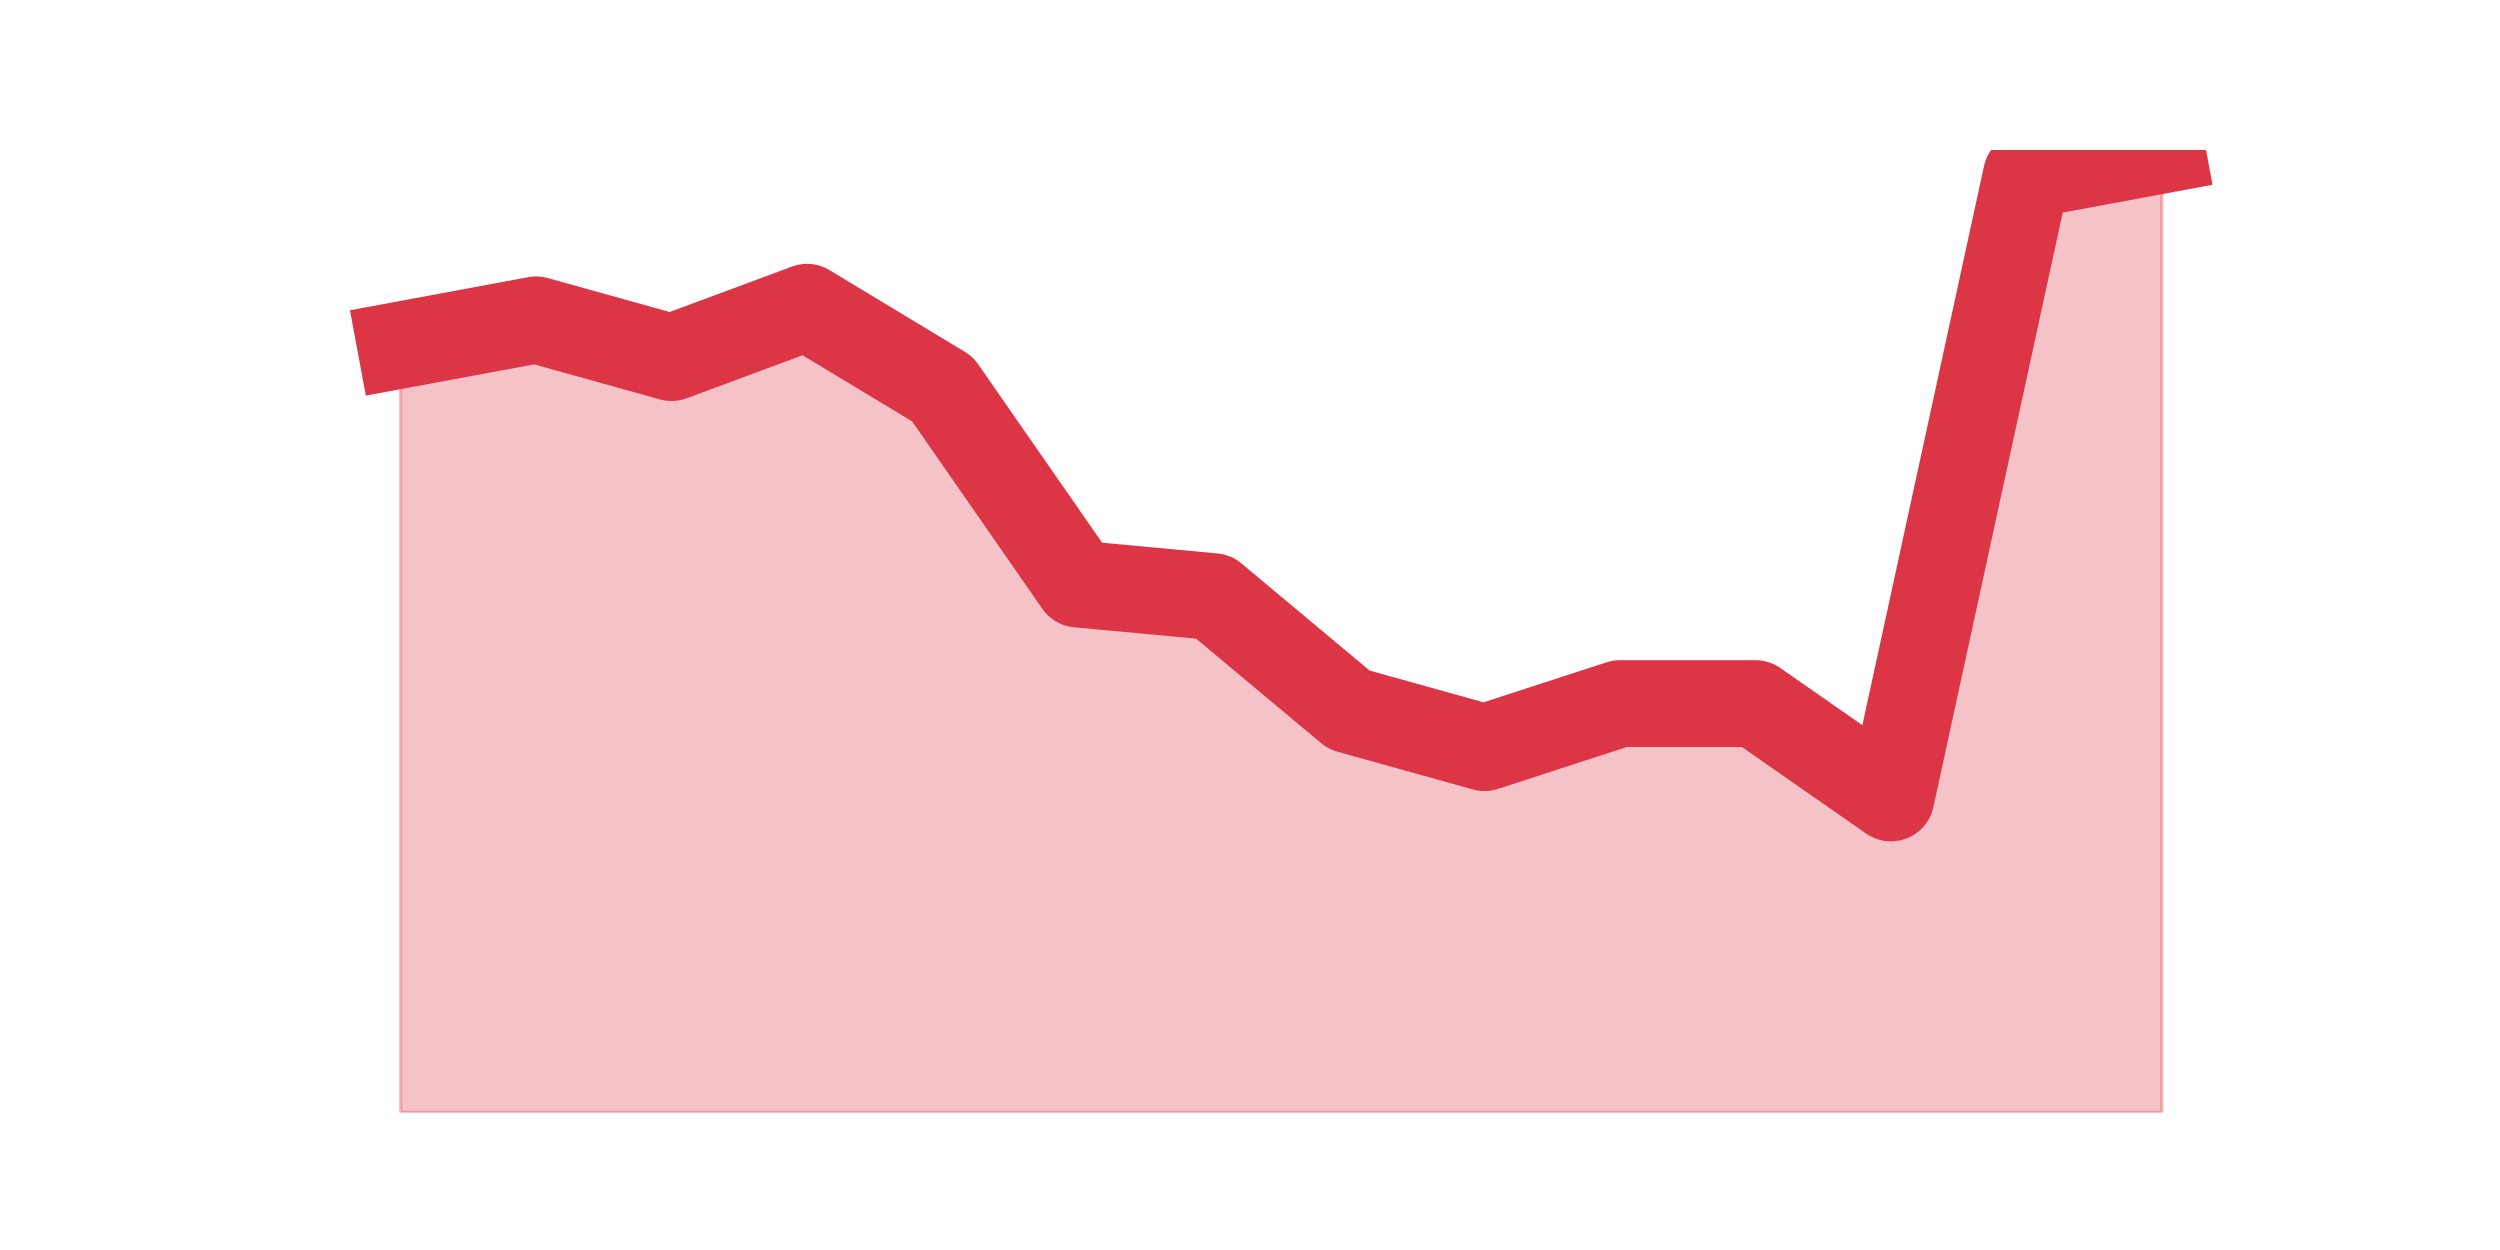
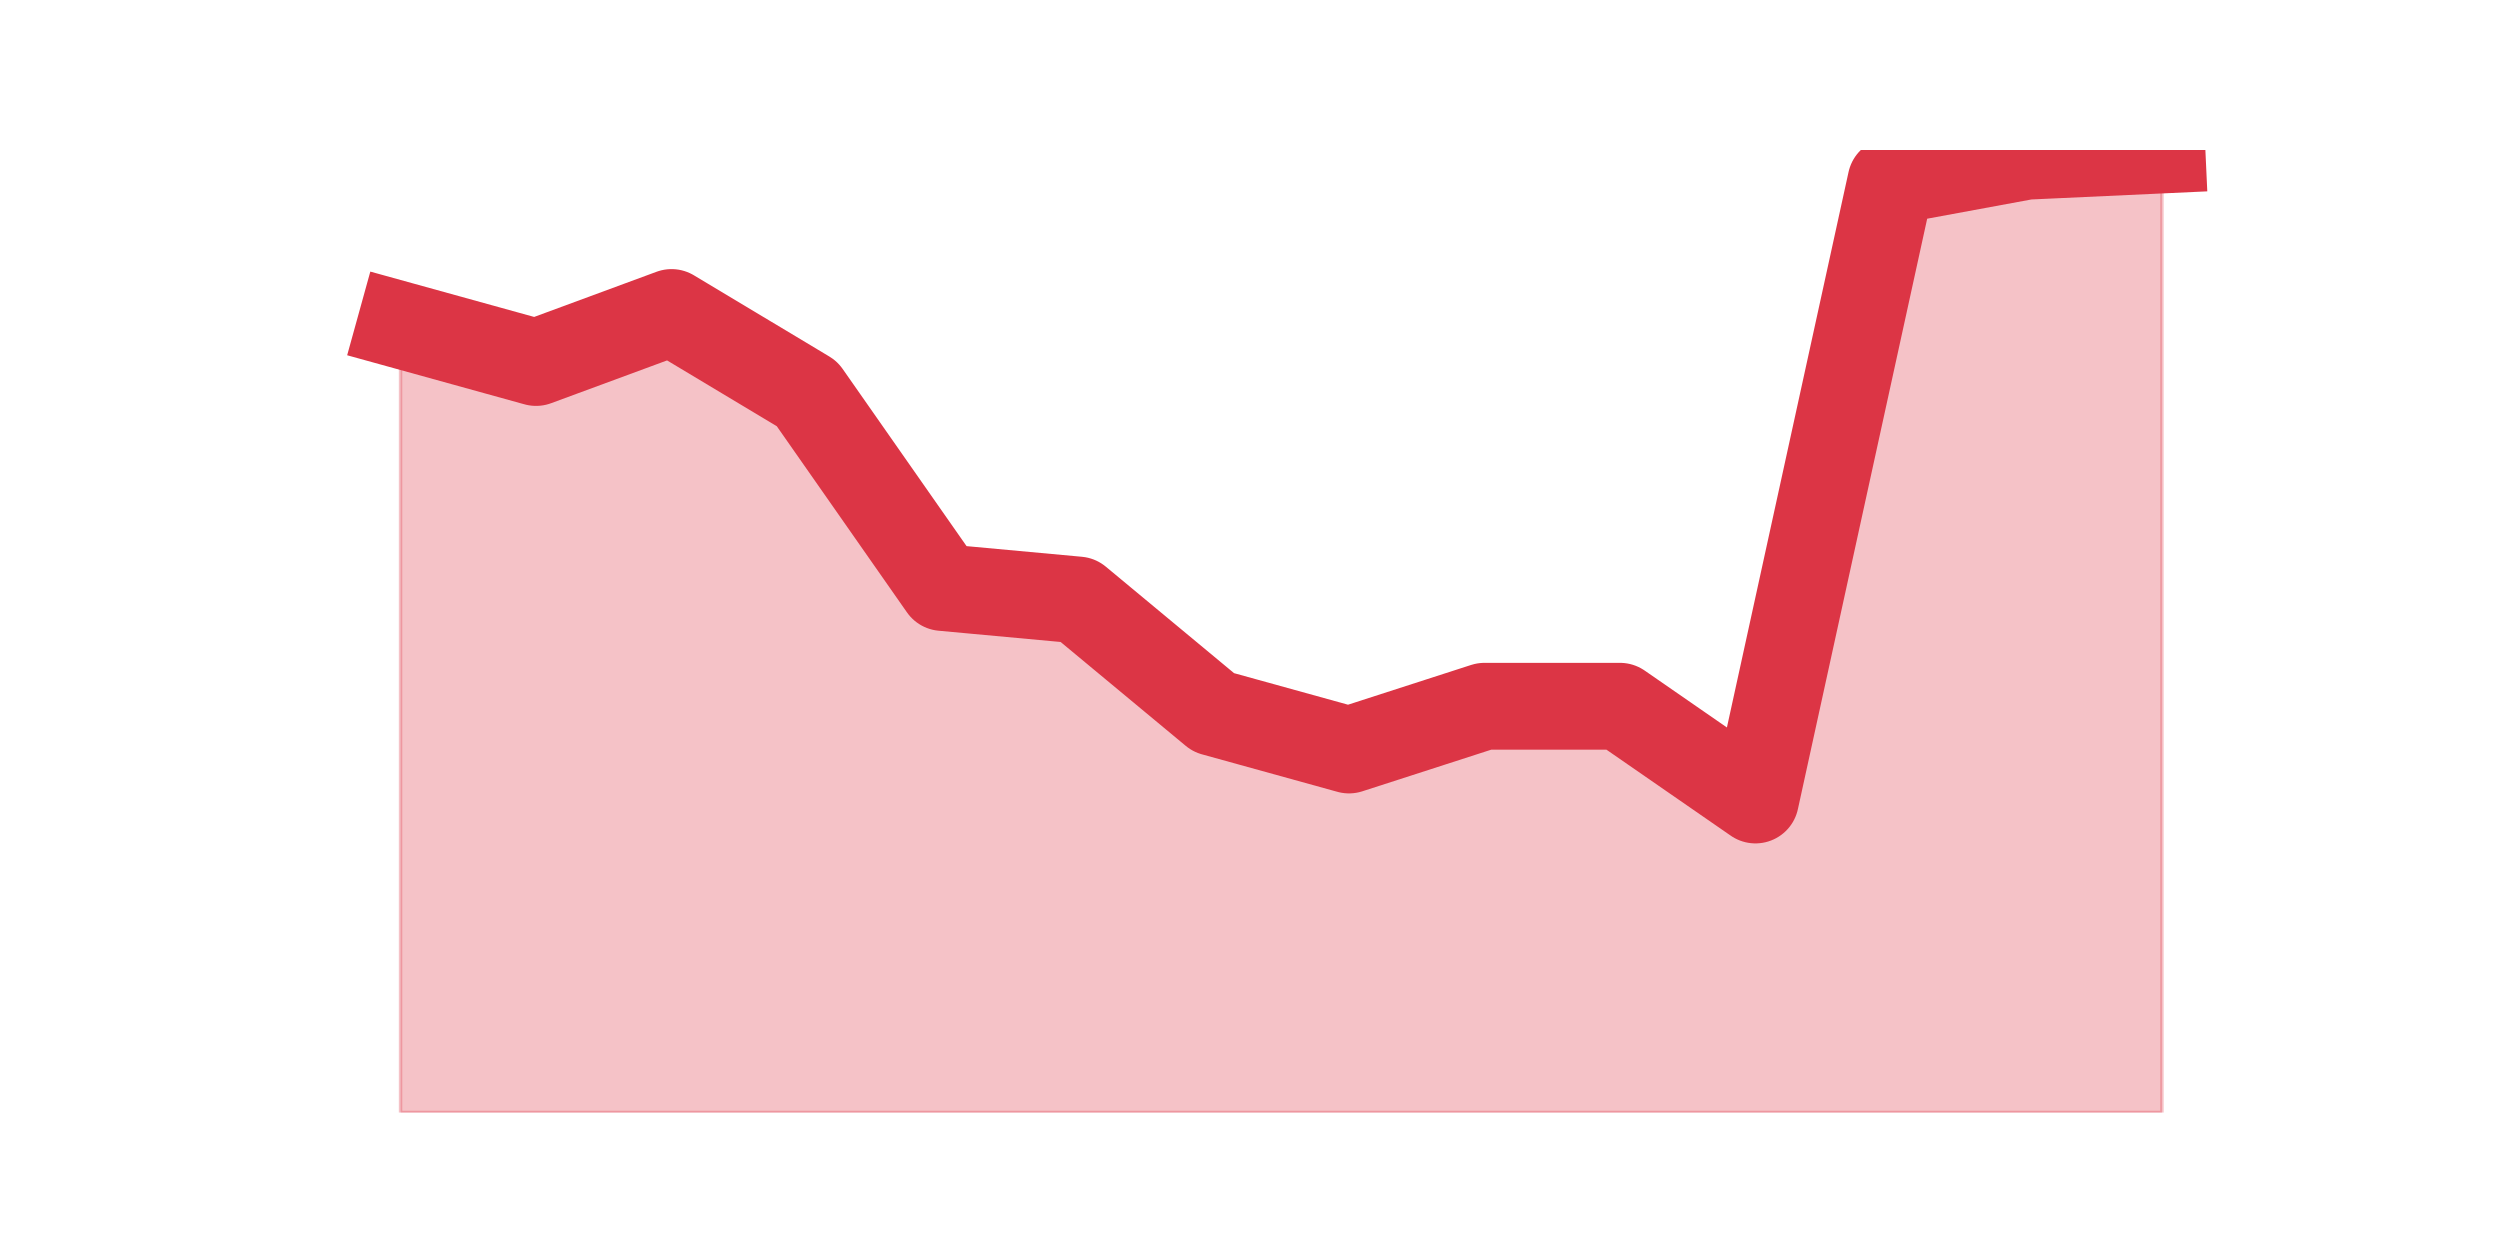
<svg xmlns="http://www.w3.org/2000/svg" xmlns:xlink="http://www.w3.org/1999/xlink" height="360pt" version="1.1" viewBox="0 0 720 360" width="720pt">
  <defs>
    <style type="text/css">*{stroke-linecap:butt;stroke-linejoin:round;}</style>
  </defs>
  <g id="figure_1">
    <g id="patch_1">
      <path d="M 0 360  L 720 360  L 720 0  L 0 0  z " style="fill:none;" />
    </g>
    <g id="axes_1">
      <g id="matplotlib.axis_1" />
      <g id="matplotlib.axis_2" />
      <g id="PolyCollection_1">
        <defs>
-           <path d="M 115.364 -260.635  L 115.364 -39.6  L 154.385 -39.6  L 193.406 -39.6  L 232.427 -39.6  L 271.448 -39.6  L 310.469 -39.6  L 349.49 -39.6  L 388.51 -39.6  L 427.531 -39.6  L 466.552 -39.6  L 505.573 -39.6  L 544.594 -39.6  L 583.615 -39.6  L 622.636 -39.6  L 622.636 -316.8  L 622.636 -316.8  L 583.615 -309.553  L 544.594 -130.188  L 505.573 -157.365  L 466.552 -157.365  L 427.531 -144.682  L 388.51 -155.553  L 349.49 -188.165  L 310.469 -191.788  L 271.448 -247.953  L 232.427 -271.506  L 193.406 -257.012  L 154.385 -267.882  L 115.364 -260.635  z " id="m348f50b52a" style="stroke:#dc3545;stroke-opacity:0.3;" />
+           <path d="M 115.364 -266.4  L 115.364 -39.6  L 154.385 -39.6  L 193.406 -39.6  L 232.427 -39.6  L 271.448 -39.6  L 310.469 -39.6  L 349.49 -39.6  L 388.51 -39.6  L 427.531 -39.6  L 466.552 -39.6  L 505.573 -39.6  L 544.594 -39.6  L 583.615 -39.6  L 622.636 -39.6  L 622.636 -316.8  L 622.636 -316.8  L 583.615 -315  L 544.594 -307.8  L 505.573 -129.6  L 466.552 -156.6  L 427.531 -156.6  L 388.51 -144  L 349.49 -154.8  L 310.469 -187.2  L 271.448 -190.8  L 232.427 -246.6  L 193.406 -270  L 154.385 -255.6  L 115.364 -266.4  z " id="m27cb073241" style="stroke:#dc3545;stroke-opacity:0.3;" />
        </defs>
-         <g clip-path="url(#p6ba856a3b3)">
-           <use style="fill:#dc3545;fill-opacity:0.3;stroke:#dc3545;stroke-opacity:0.3;" x="0" xlink:href="#m348f50b52a" y="360" />
+         <g clip-path="url(#p8a9819daf4)">
+           <use style="fill:#dc3545;fill-opacity:0.3;stroke:#dc3545;stroke-opacity:0.3;" x="0" xlink:href="#m27cb073241" y="360" />
        </g>
      </g>
      <g id="line2d_1">
-         <path clip-path="url(#p6ba856a3b3)" d="M 115.364 99.365  L 154.385 92.118  L 193.406 102.988  L 232.427 88.494  L 271.448 112.047  L 310.469 168.212  L 349.49 171.835  L 388.51 204.447  L 427.531 215.318  L 466.552 202.635  L 505.573 202.635  L 544.594 229.812  L 583.615 50.447  L 622.636 43.2  " style="fill:none;stroke:#dc3545;stroke-linecap:square;stroke-width:25;" />
+         <path clip-path="url(#p8a9819daf4)" d="M 115.364 93.6  L 154.385 104.4  L 193.406 90  L 232.427 113.4  L 271.448 169.2  L 310.469 172.8  L 349.49 205.2  L 388.51 216  L 427.531 203.4  L 466.552 203.4  L 505.573 230.4  L 544.594 52.2  L 583.615 45  L 622.636 43.2  " style="fill:none;stroke:#dc3545;stroke-linecap:square;stroke-width:25;" />
      </g>
    </g>
  </g>
  <defs>
-     <clipPath id="p6ba856a3b3">
+     <clipPath id="p8a9819daf4">
      <rect height="277.2" width="558" x="90" y="43.2" />
    </clipPath>
  </defs>
</svg>
